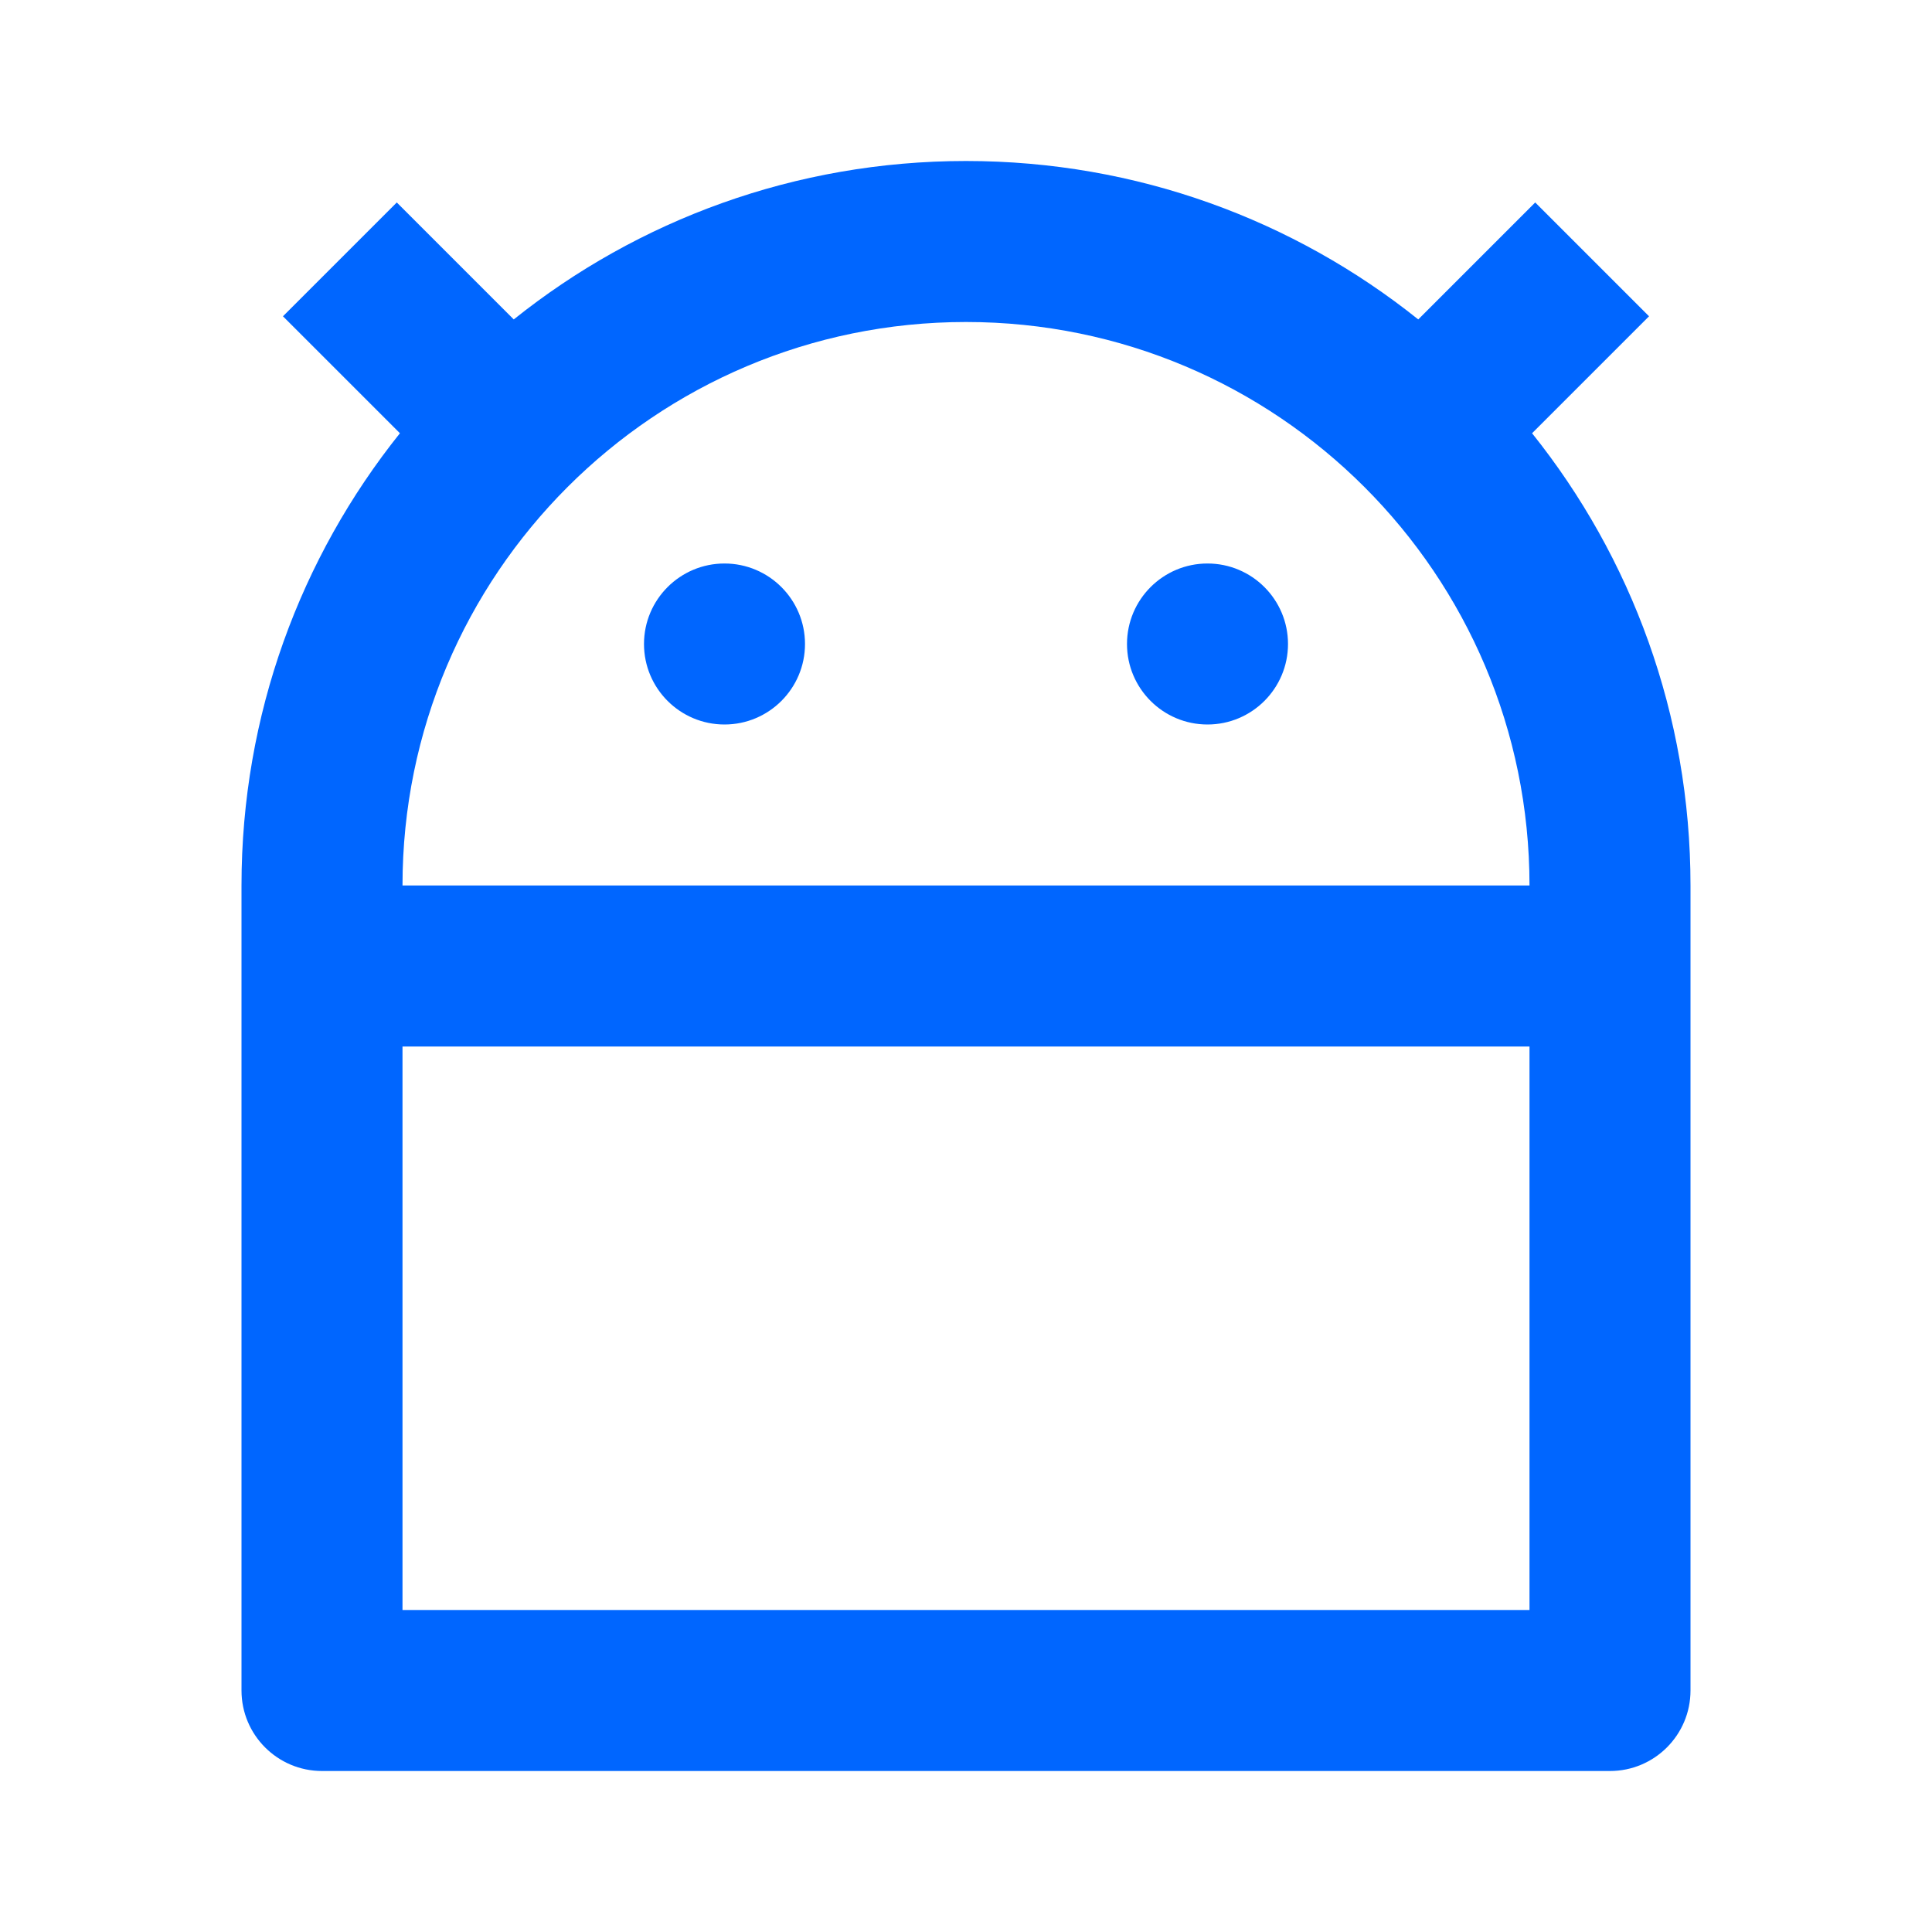
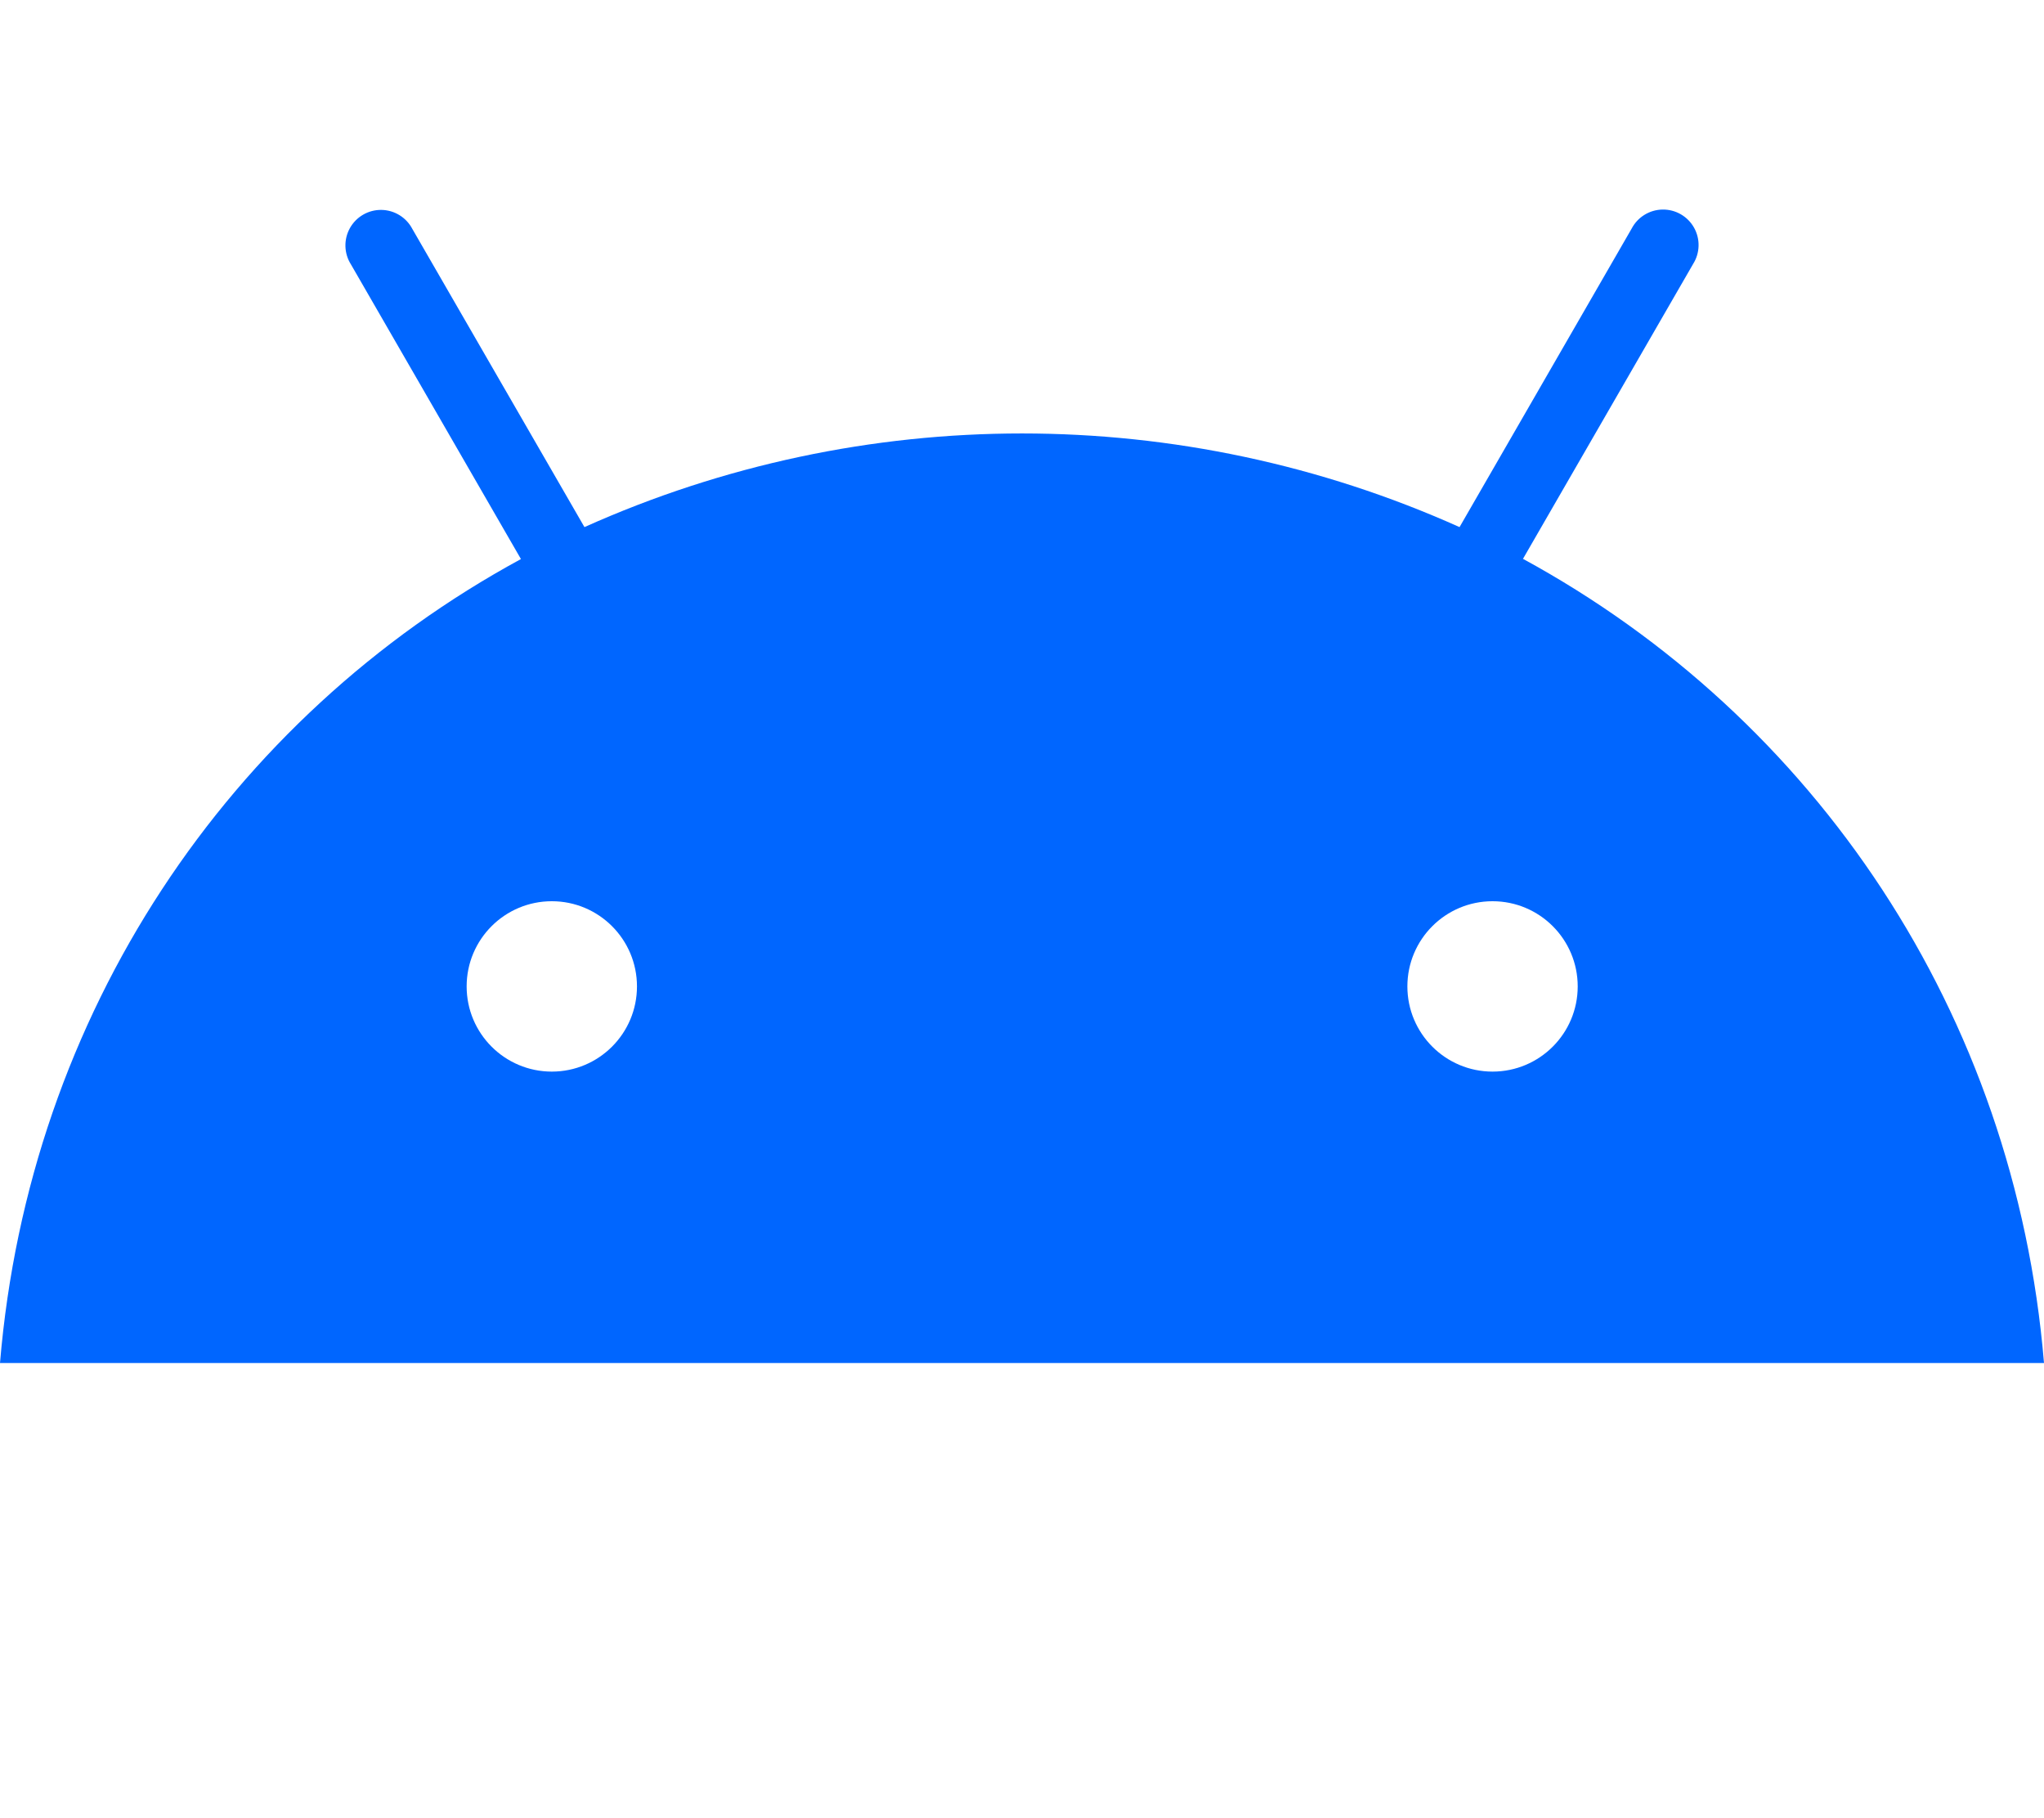
- <svg xmlns="http://www.w3.org/2000/svg" viewBox="0 0 24 24" width="32" height="32" fill="rgba(0,102,255,1)">
-   <path d="M19 13H5V20H19V13ZM19 11C19 7.134 15.866 4 12 4C8.134 4 5 7.134 5 11H19ZM6.382 3.968C7.922 2.736 9.875 2 12 2C14.125 2 16.078 2.736 17.618 3.968L19.071 2.515L20.485 3.929L19.032 5.382C20.264 6.922 21 8.875 21 11V21C21 21.552 20.552 22 20 22H4C3.448 22 3 21.552 3 21V11C3 8.875 3.736 6.922 4.968 5.382L3.515 3.929L4.929 2.515L6.382 3.968ZM9 9C8.448 9 8 8.552 8 8C8 7.448 8.448 7 9 7C9.552 7 10 7.448 10 8C10 8.552 9.552 9 9 9ZM15 9C14.448 9 14 8.552 14 8C14 7.448 14.448 7 15 7C15.552 7 16 7.448 16 8C16 8.552 15.552 9 15 9Z" />
+ <svg xmlns="http://www.w3.org/2000/svg" height="32" width="36" viewBox="0 0 576 512">
+   <path fill="#0066ff" d="M420.6 301.9a24 24 0 1 1 24-24 24 24 0 0 1 -24 24m-265.1 0a24 24 0 1 1 24-24 24 24 0 0 1 -24 24m273.7-144.5 47.9-83a10 10 0 1 0 -17.3-10h0l-48.5 84.1a301.3 301.3 0 0 0 -246.6 0L116.2 64.5a10 10 0 1 0 -17.3 10h0l47.9 83C64.5 202.2 8.2 285.6 0 384H576c-8.2-98.5-64.5-181.8-146.9-226.6" />
</svg>
